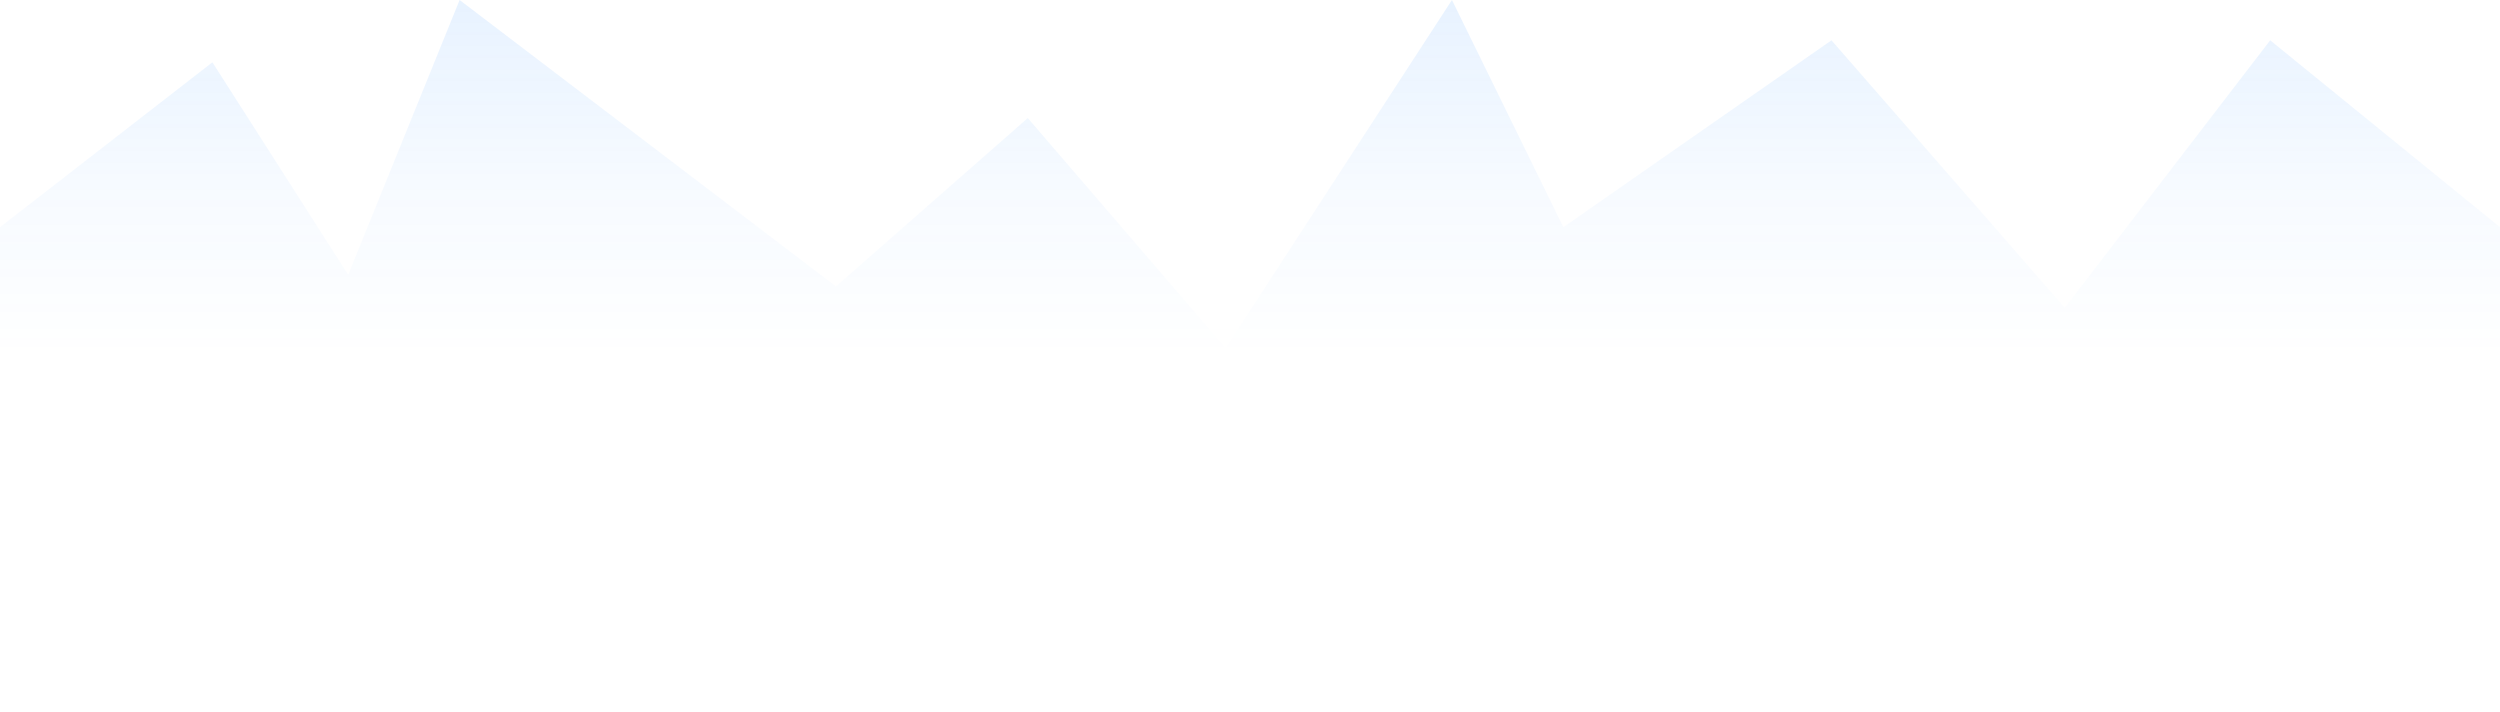
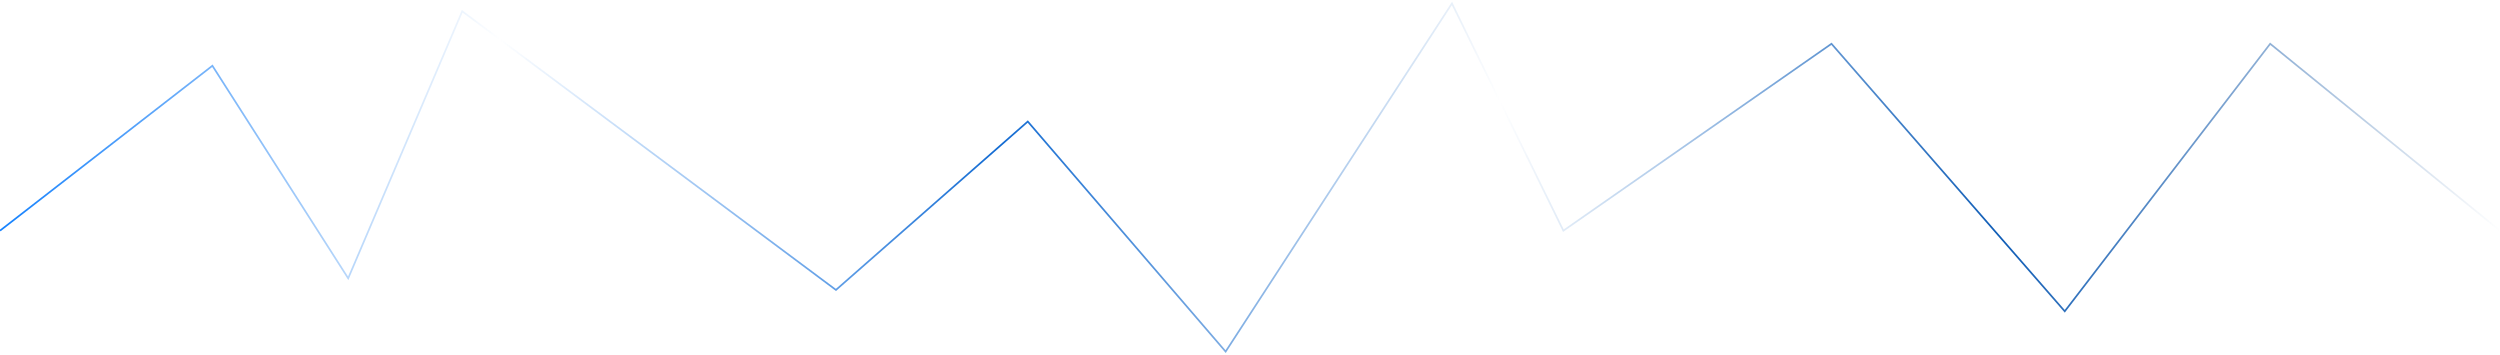
- <svg xmlns="http://www.w3.org/2000/svg" width="1440" height="410" viewBox="0 0 1440 410" fill="none">
-   <path d="M122.34 35.882L0 130.862V410H1440V130.862L1307.63 23.218L1189.3 177.297L1054.93 23.218L900.501 130.862L836.323 0L705.961 200.515L592 68L481.5 165L264.735 0L200.557 158.301L122.34 35.882Z" fill="url(#paint0_linear_97_1495)" />
+ <svg xmlns="http://www.w3.org/2000/svg" width="1440" height="204" viewBox="0 0 1440 204" fill="none">
+   <path d="M0 132.862L122.34 37.882L200.557 160.301L266.235 6.5L481.5 167L592 70L705.961 202.515L836.323 2L900.501 132.862L1054.93 25.218L1189.3 179.297L1307.63 25.218L1440 132.862" stroke="url(#paint0_linear_97_1497)" />
  <defs>
-     <linearGradient id="paint0_linear_97_1495" x1="720" y1="0" x2="720" y2="409.472" gradientUnits="userSpaceOnUse">
-       <stop stop-color="#1481FE" stop-opacity="0.1" />
-       <stop offset="0.25" stop-color="#1481FE" stop-opacity="0.04" />
-       <stop offset="0.5" stop-color="#1481FE" stop-opacity="0" />
-       <stop offset="0.75" stop-color="#1481FE" stop-opacity="0" />
-       <stop offset="1" stop-color="#1481FE" stop-opacity="0" />
+     <linearGradient id="paint0_linear_97_1497" x1="0" y1="109.645" x2="1440" y2="109.645" gradientUnits="userSpaceOnUse">
+       <stop stop-color="#1481FE" />
+       <stop offset="0.2" stop-color="#1276E9" stop-opacity="0" />
+       <stop offset="0.4" stop-color="#116AD2" />
+       <stop offset="0.6" stop-color="#0F63C2" stop-opacity="0" />
+       <stop offset="0.8" stop-color="#0E5CB6" />
+       <stop offset="1" stop-color="#0C4D98" stop-opacity="0" />
    </linearGradient>
  </defs>
</svg>
